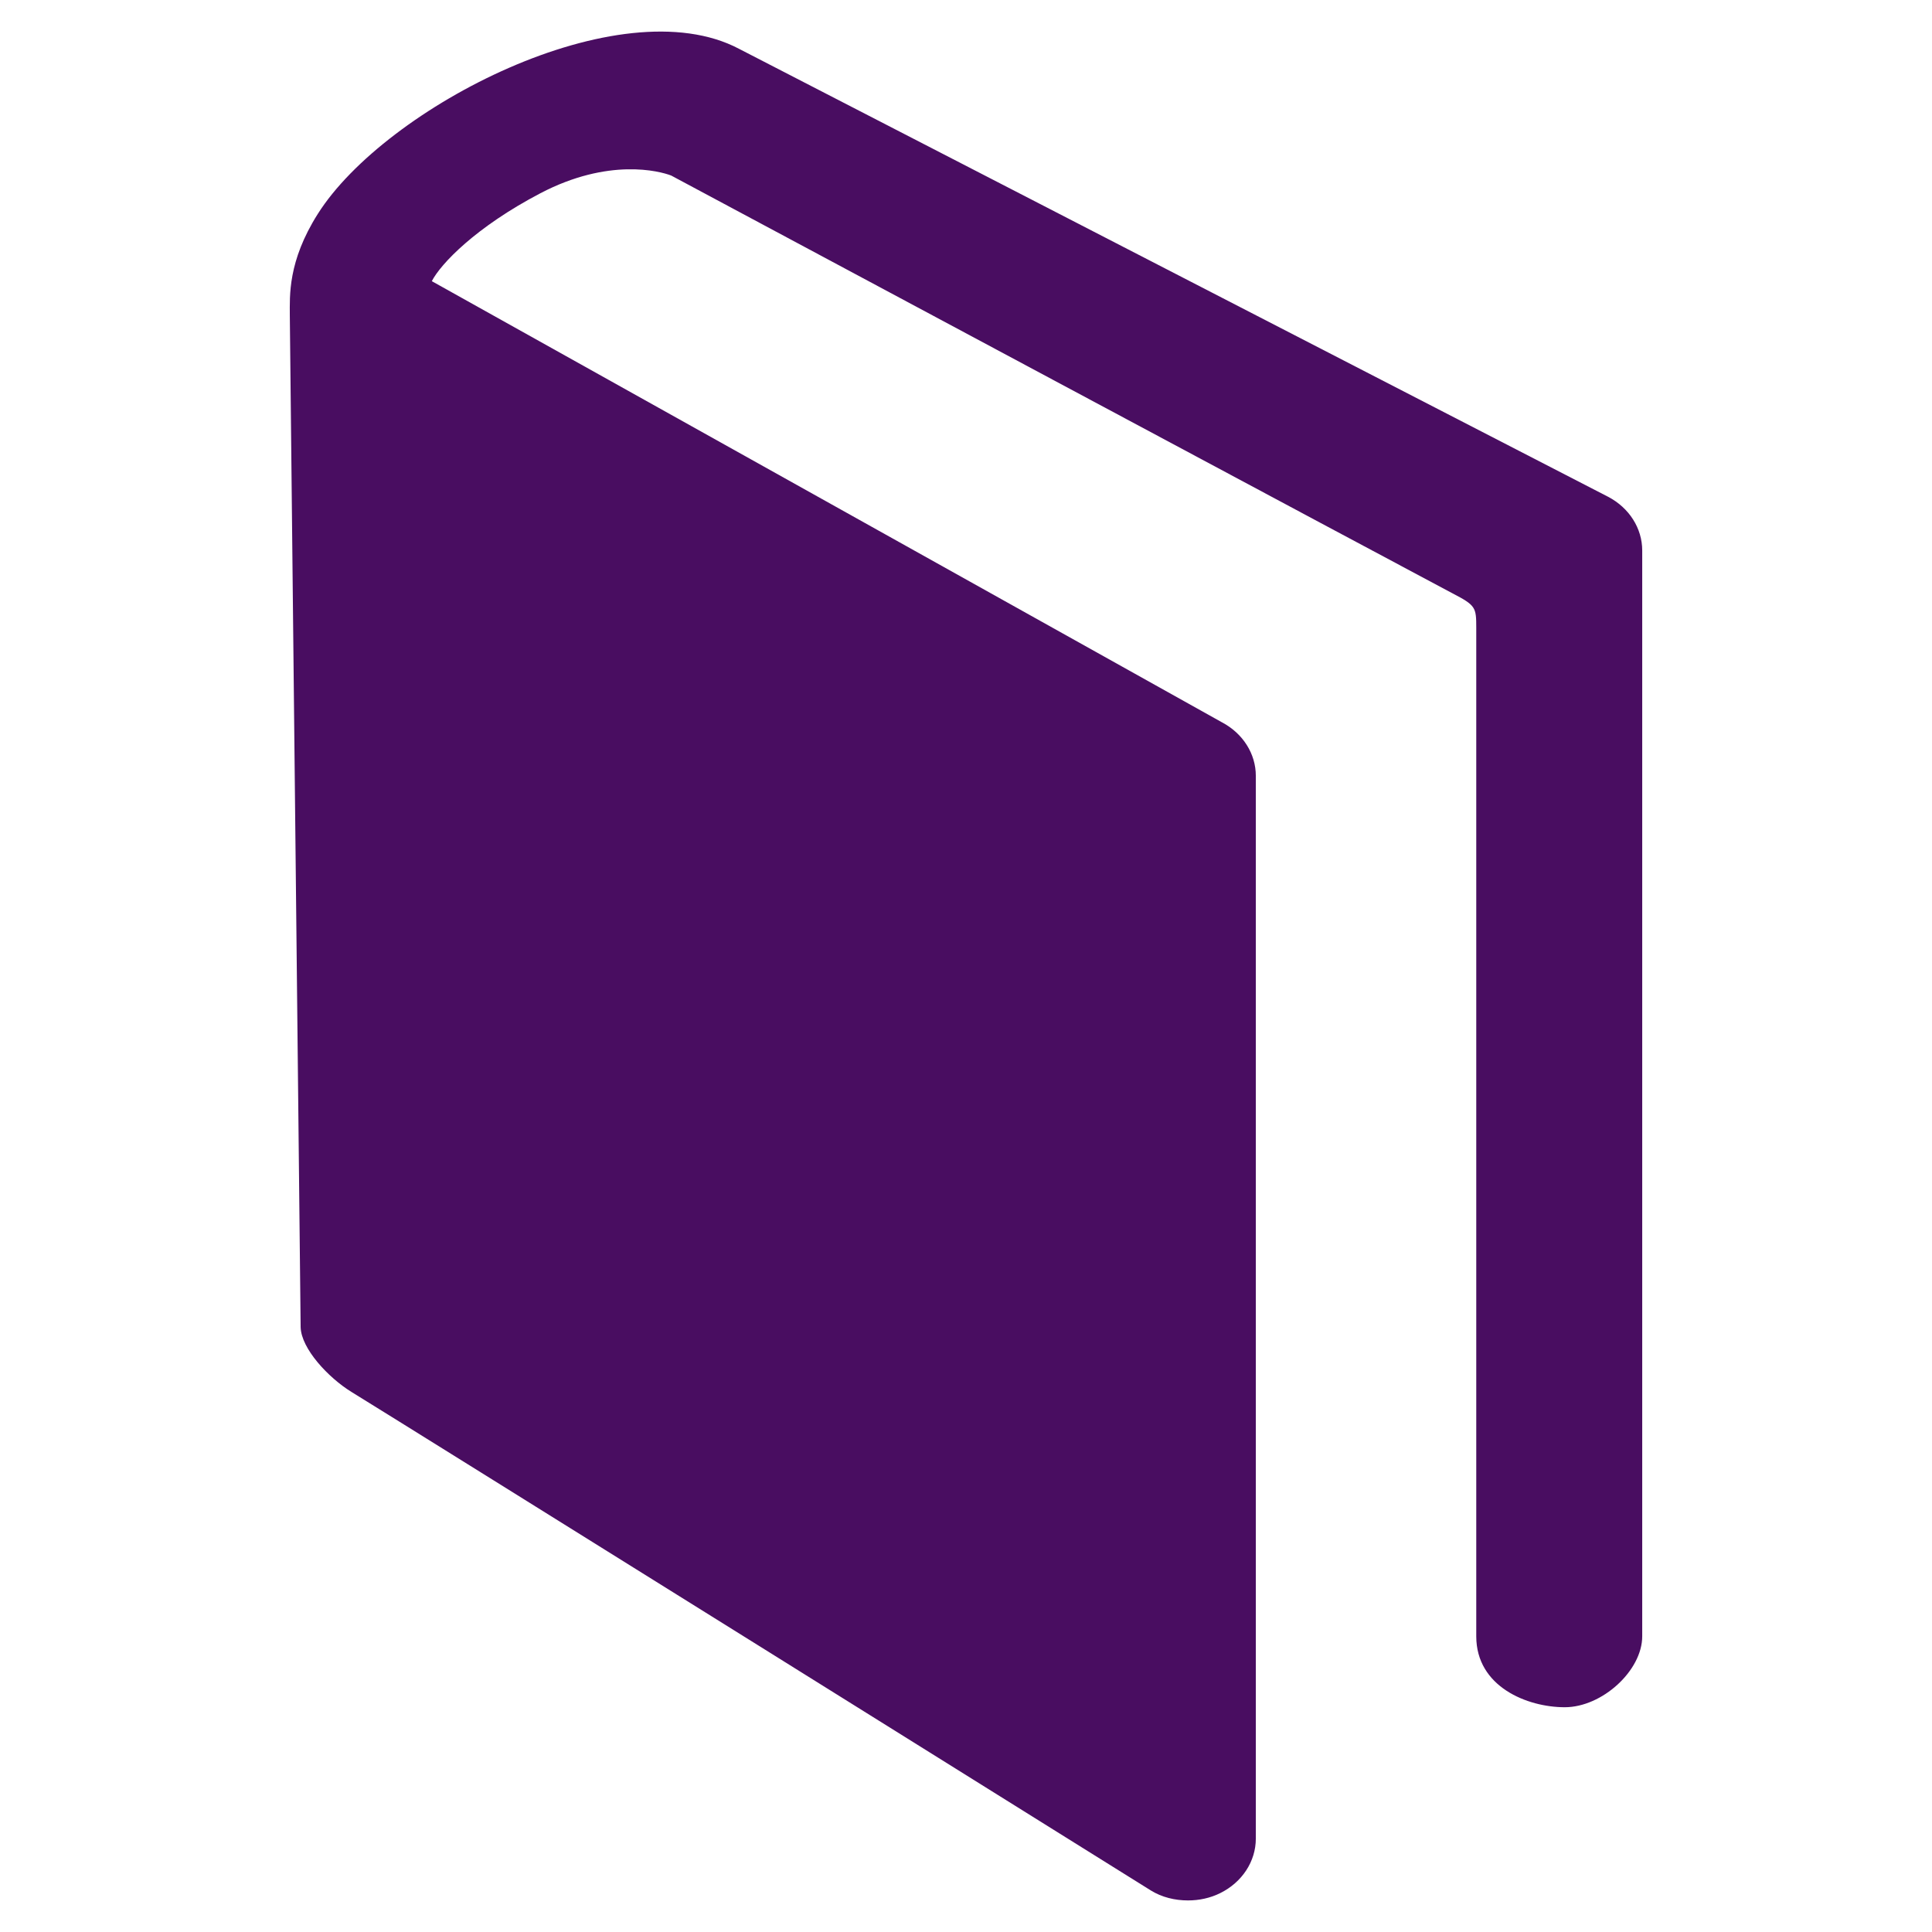
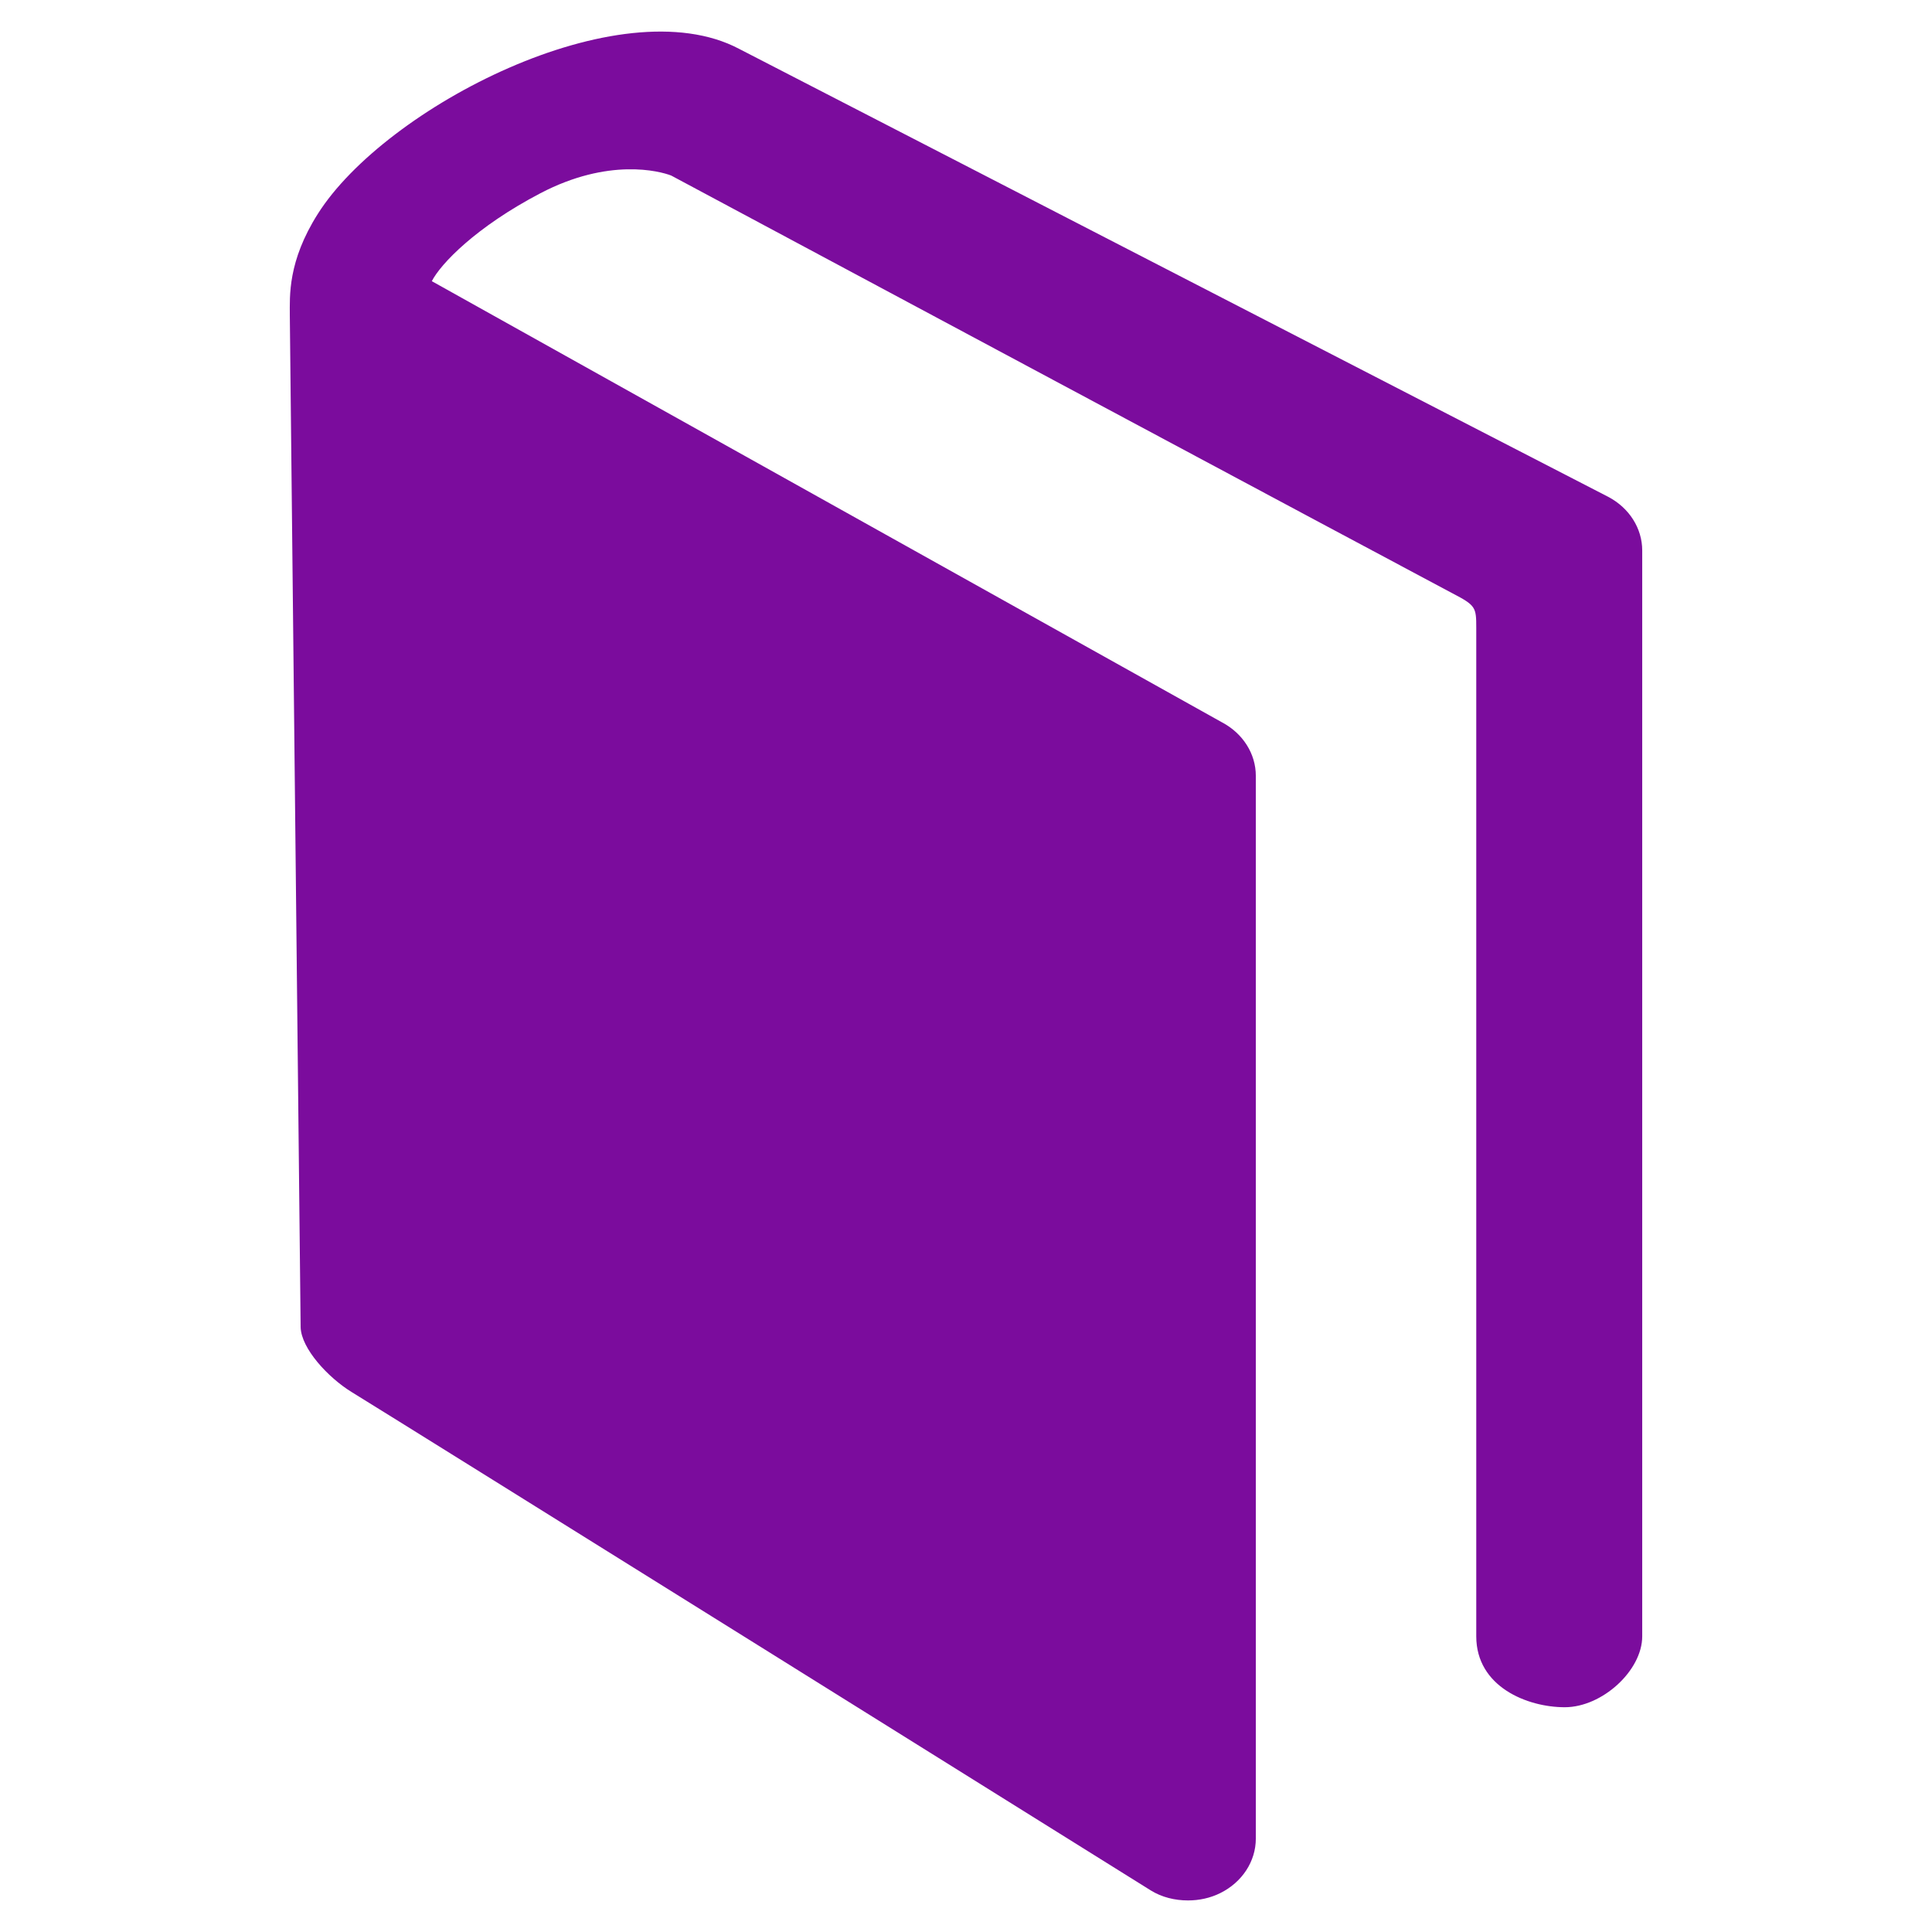
<svg xmlns="http://www.w3.org/2000/svg" width="100px" height="100px" version="1.1" xml:space="preserve" style="fill-rule:evenodd;clip-rule:evenodd;stroke-linejoin:round;stroke-miterlimit:1.414;">
  <g>
-     <g id="Layer1">
-       <g>
-         <path d="M83.241,25.716L38.251,2.526C32.091,-0.724 19.941,5.549 16.451,11.069C14.888,13.536 15.001,15.319 15.001,16.326L15.561,68.696C15.591,69.806 16.991,71.306 18.191,72.046C20.691,73.576 58.491,97.176 59.561,97.846C60.138,98.206 60.821,98.366 61.491,98.366C62.061,98.366 62.638,98.246 63.161,97.986C64.291,97.426 65.001,96.346 65.001,95.166L65.001,40.156C65.001,39.013 64.331,37.956 63.241,37.383L22.351,14.553C22.811,13.656 24.628,11.752 27.971,10.002C31.501,8.156 34.138,8.853 34.741,9.086C34.741,9.086 73.991,30.093 75.191,30.716C76.388,31.339 76.411,31.436 76.411,32.502C76.411,33.569 76.411,84.696 76.411,84.696C76.411,87.306 79.051,88.366 80.991,88.366C82.931,88.366 85.001,86.466 85.001,84.696L85.001,28.492C85.001,27.349 84.331,26.289 83.241,25.716Z" style="fill:rgb(73,13,97);fill-rule:nonzero;" />
-       </g>
-     </g>
+     <path id="Layer1" d="M83.241,25.716L38.251,2.526C32.091,-0.724 19.941,5.549 16.451,11.069C14.888,13.536 15.001,15.319 15.001,16.326L15.561,68.696C15.591,69.806 16.991,71.306 18.191,72.046C20.691,73.576 58.491,97.176 59.561,97.846C60.138,98.206 60.821,98.366 61.491,98.366C62.061,98.366 62.638,98.246 63.161,97.986C64.291,97.426 65.001,96.346 65.001,95.166L65.001,40.156C65.001,39.013 64.331,37.956 63.241,37.383L22.351,14.553C22.811,13.656 24.628,11.752 27.971,10.002C31.501,8.156 34.138,8.853 34.741,9.086C34.741,9.086 73.991,30.093 75.191,30.716C76.388,31.339 76.411,31.436 76.411,32.502C76.411,33.569 76.411,84.696 76.411,84.696C76.411,87.306 79.051,88.366 80.991,88.366C82.931,88.366 85.001,86.466 85.001,84.696L85.001,28.492C85.001,27.349 84.331,26.289 83.241,25.716Z" style="fill:rgb(123,12,157);fill-rule:nonzero;" />
  </g>
</svg>
